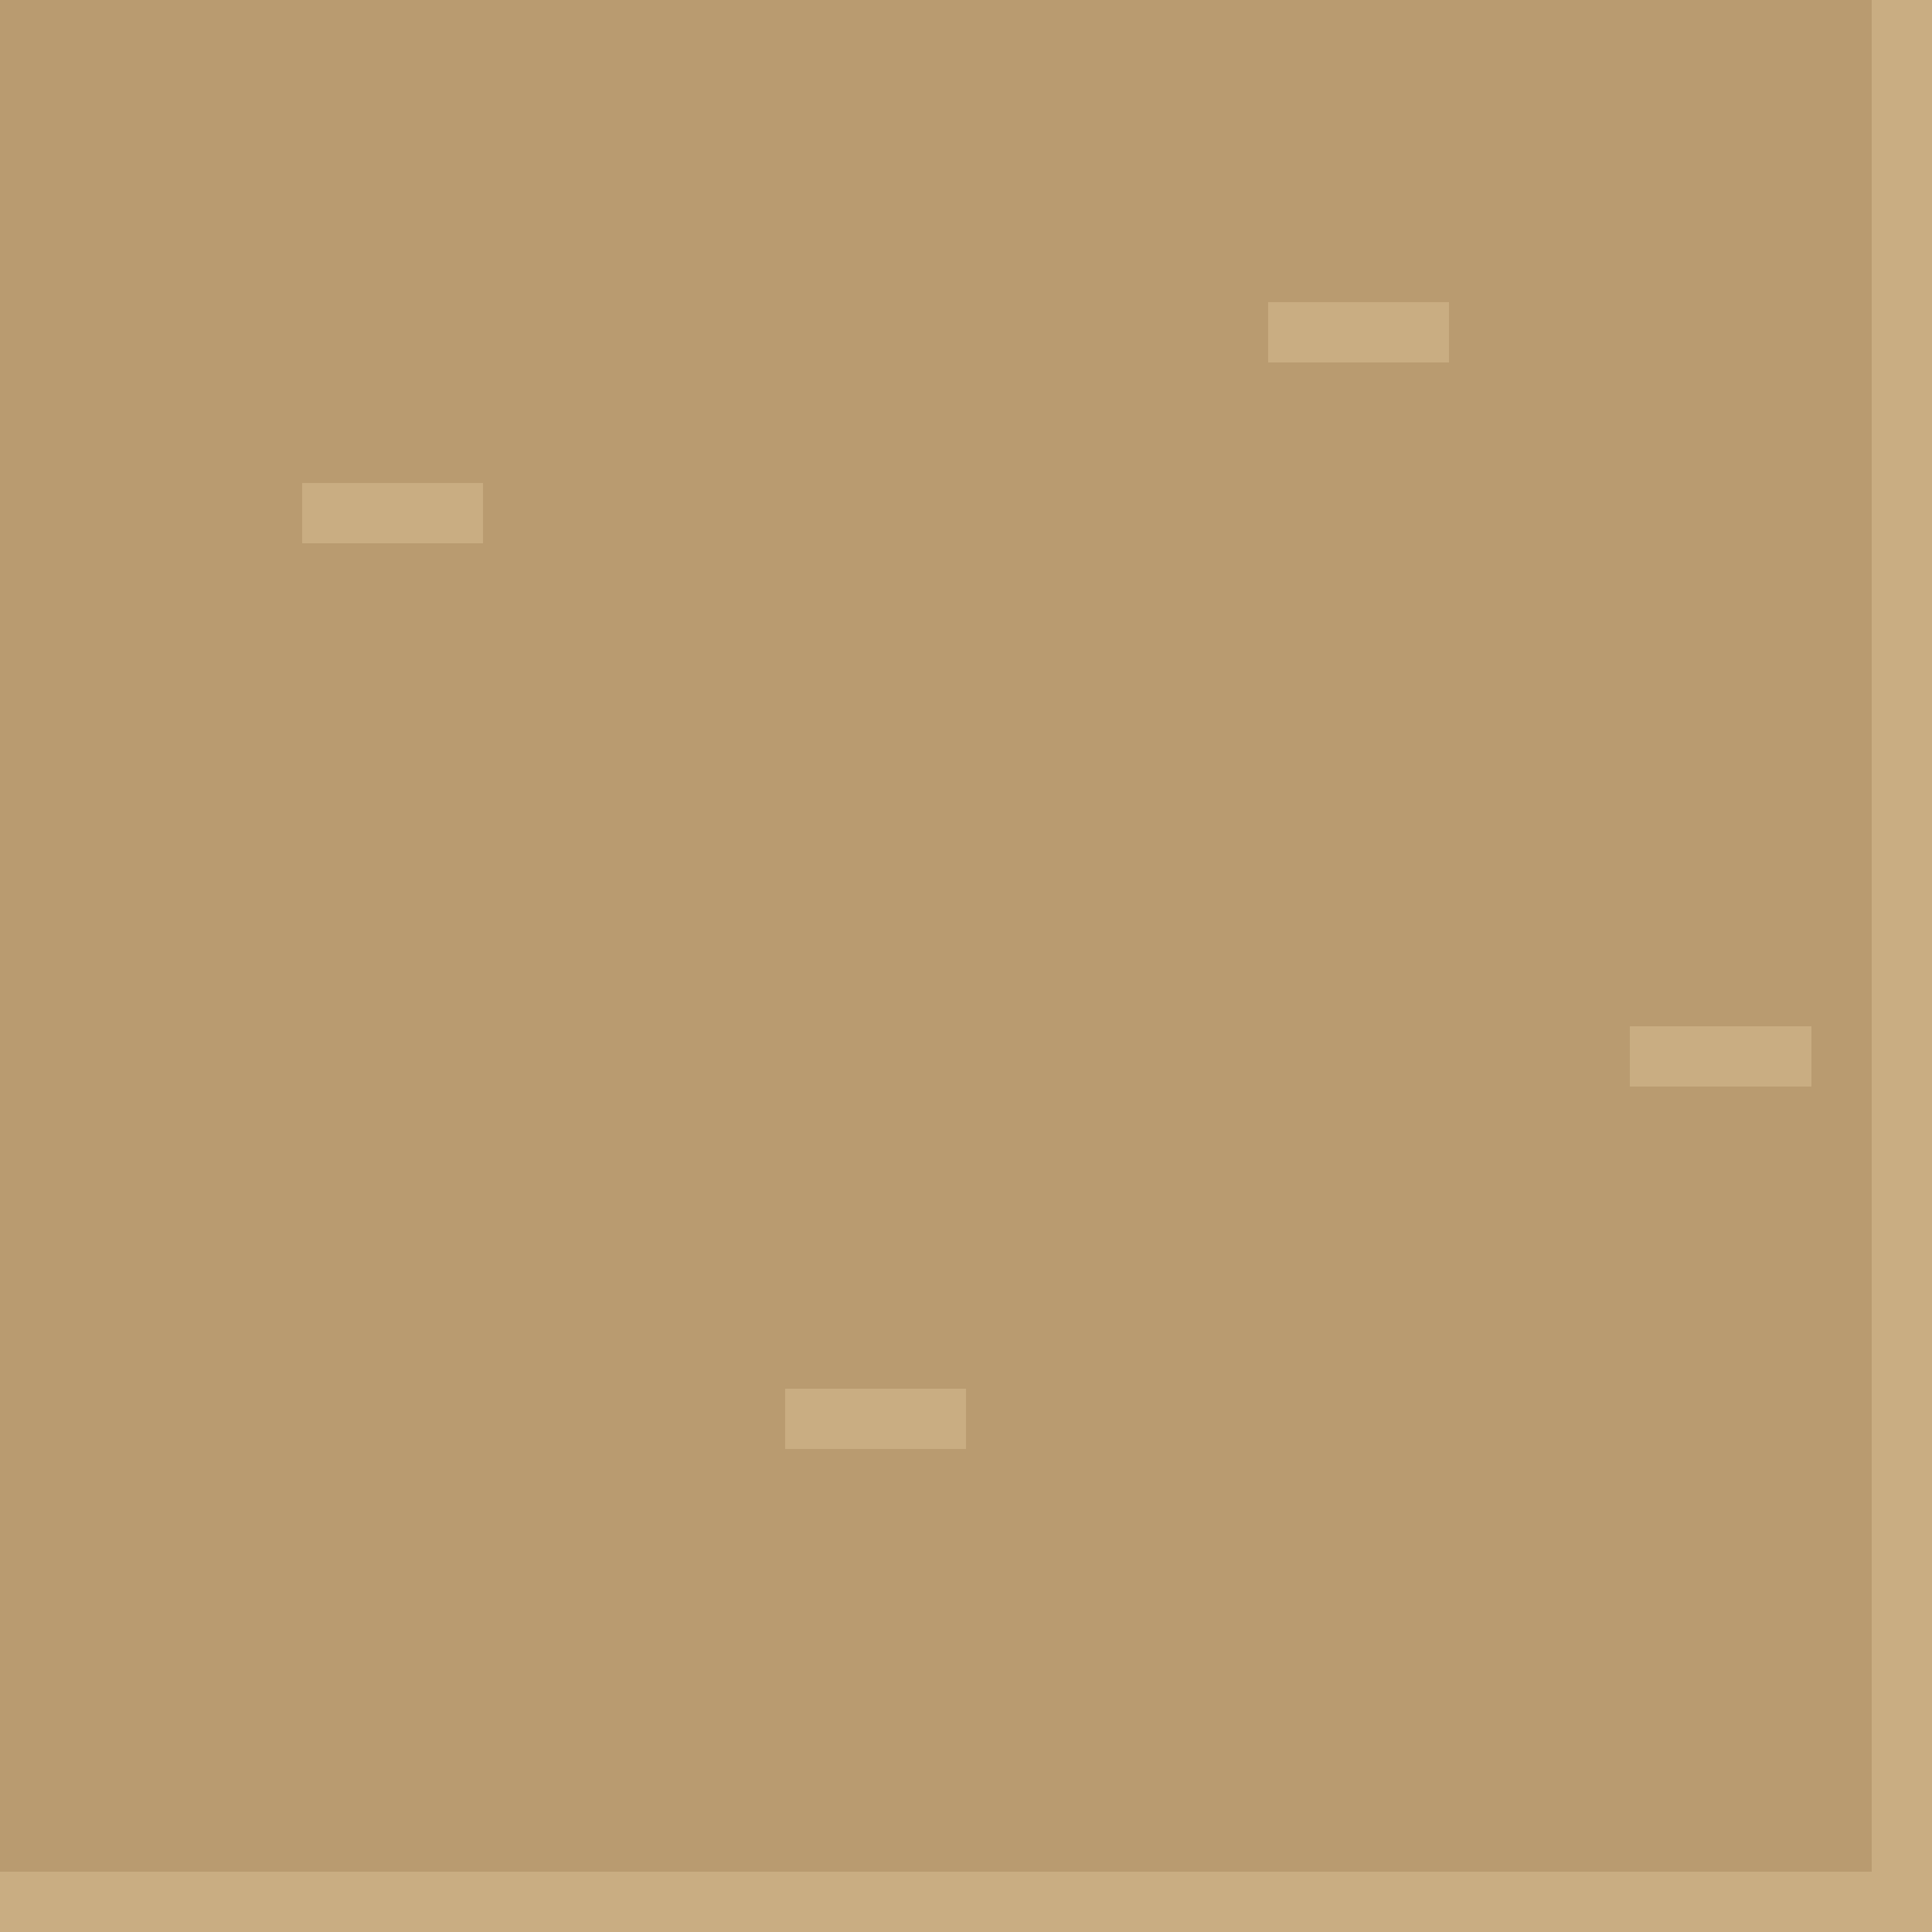
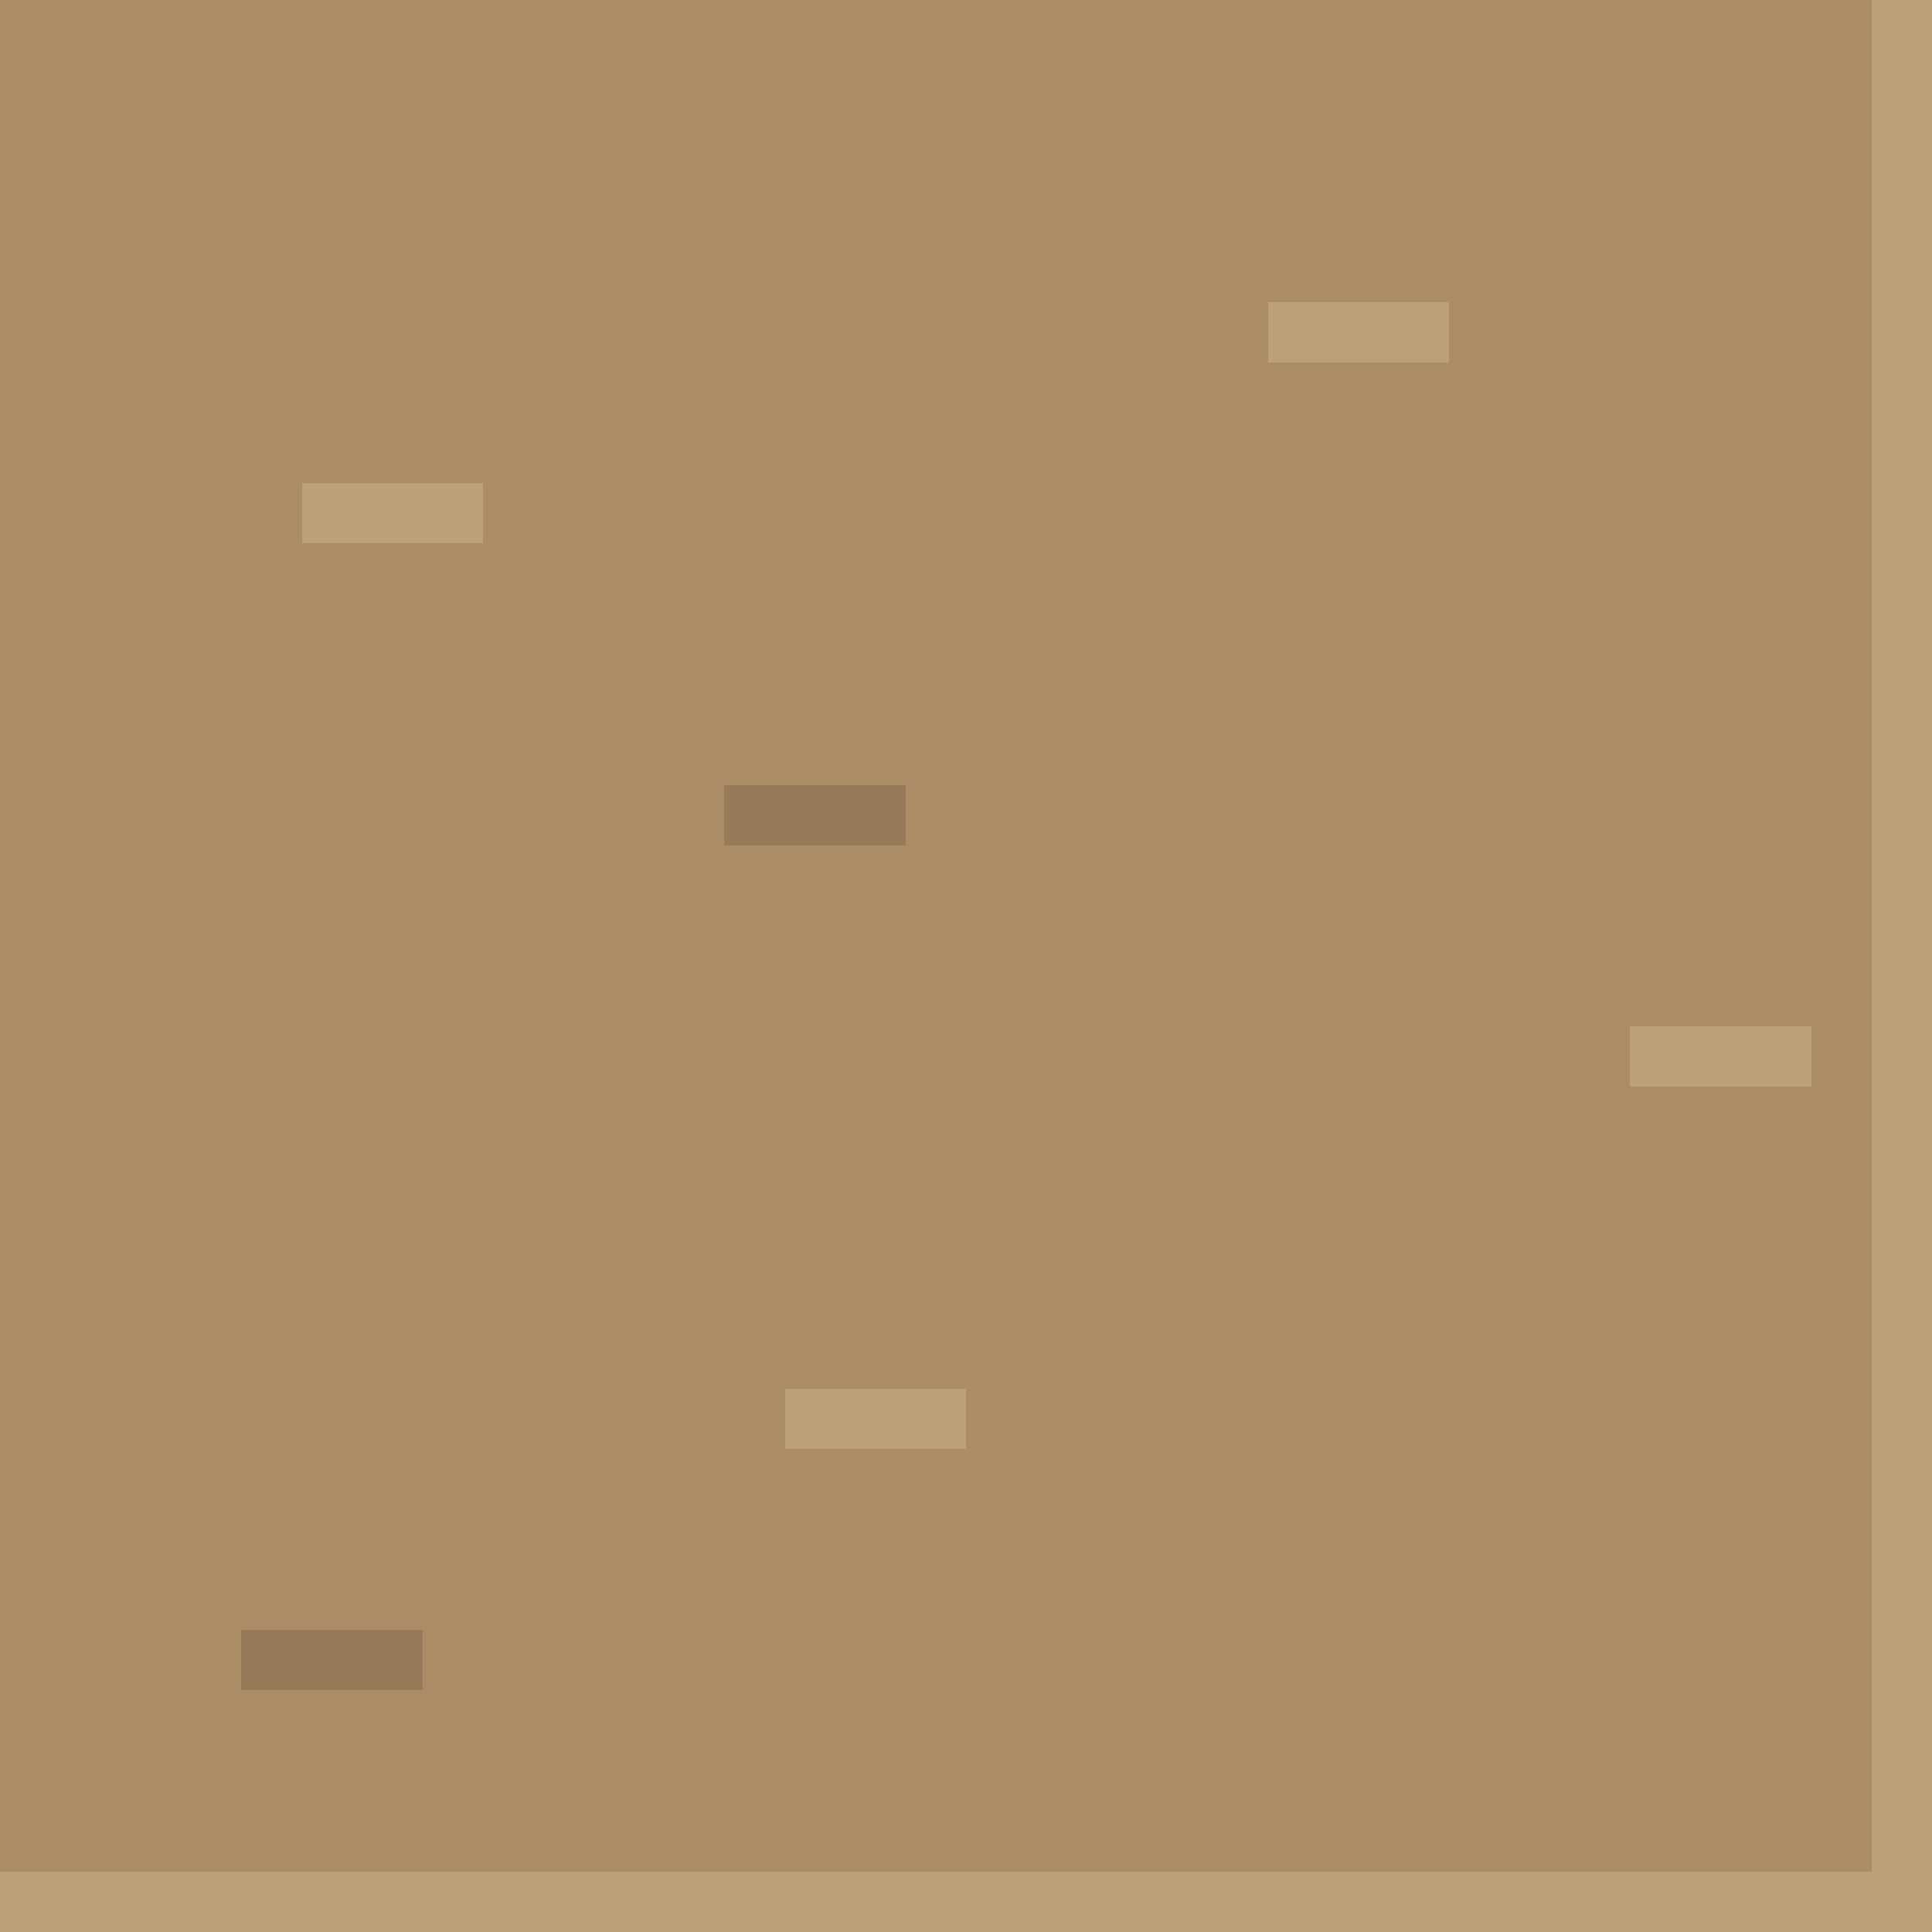
<svg xmlns="http://www.w3.org/2000/svg" width="32" height="32" viewBox="0 0 32 32" shape-rendering="crispEdges">
-   <rect x="0" y="0" width="32" height="32" fill="#b99b70" />
-   <rect x="0" y="31" width="32" height="1" fill="#c9ad82" />
-   <rect x="31" y="0" width="1" height="32" fill="#c9ad82" />
-   <rect x="5" y="8" width="3" height="1" fill="#c9ad82" />
-   <rect x="21" y="5" width="3" height="1" fill="#c9ad82" />
-   <rect x="13" y="23" width="3" height="1" fill="#c9ad82" />
-   <rect x="27" y="17" width="3" height="1" fill="#c9ad82" />
+   <rect x="0" y="0" width="32" height="32" fill="#ac8c65" />
+   <rect x="0" y="31" width="32" height="1" fill="#bea077" />
+   <rect x="31" y="0" width="1" height="32" fill="#bea077" />
+   <rect x="5" y="8" width="3" height="1" fill="#bea077" />
+   <rect x="21" y="5" width="3" height="1" fill="#bea077" />
+   <rect x="13" y="23" width="3" height="1" fill="#bea077" />
+   <rect x="27" y="17" width="3" height="1" fill="#bea077" />
+   <rect x="12" y="13" width="3" height="1" fill="#987a58" />
+   <rect x="4" y="27" width="3" height="1" fill="#987a58" />
</svg>
